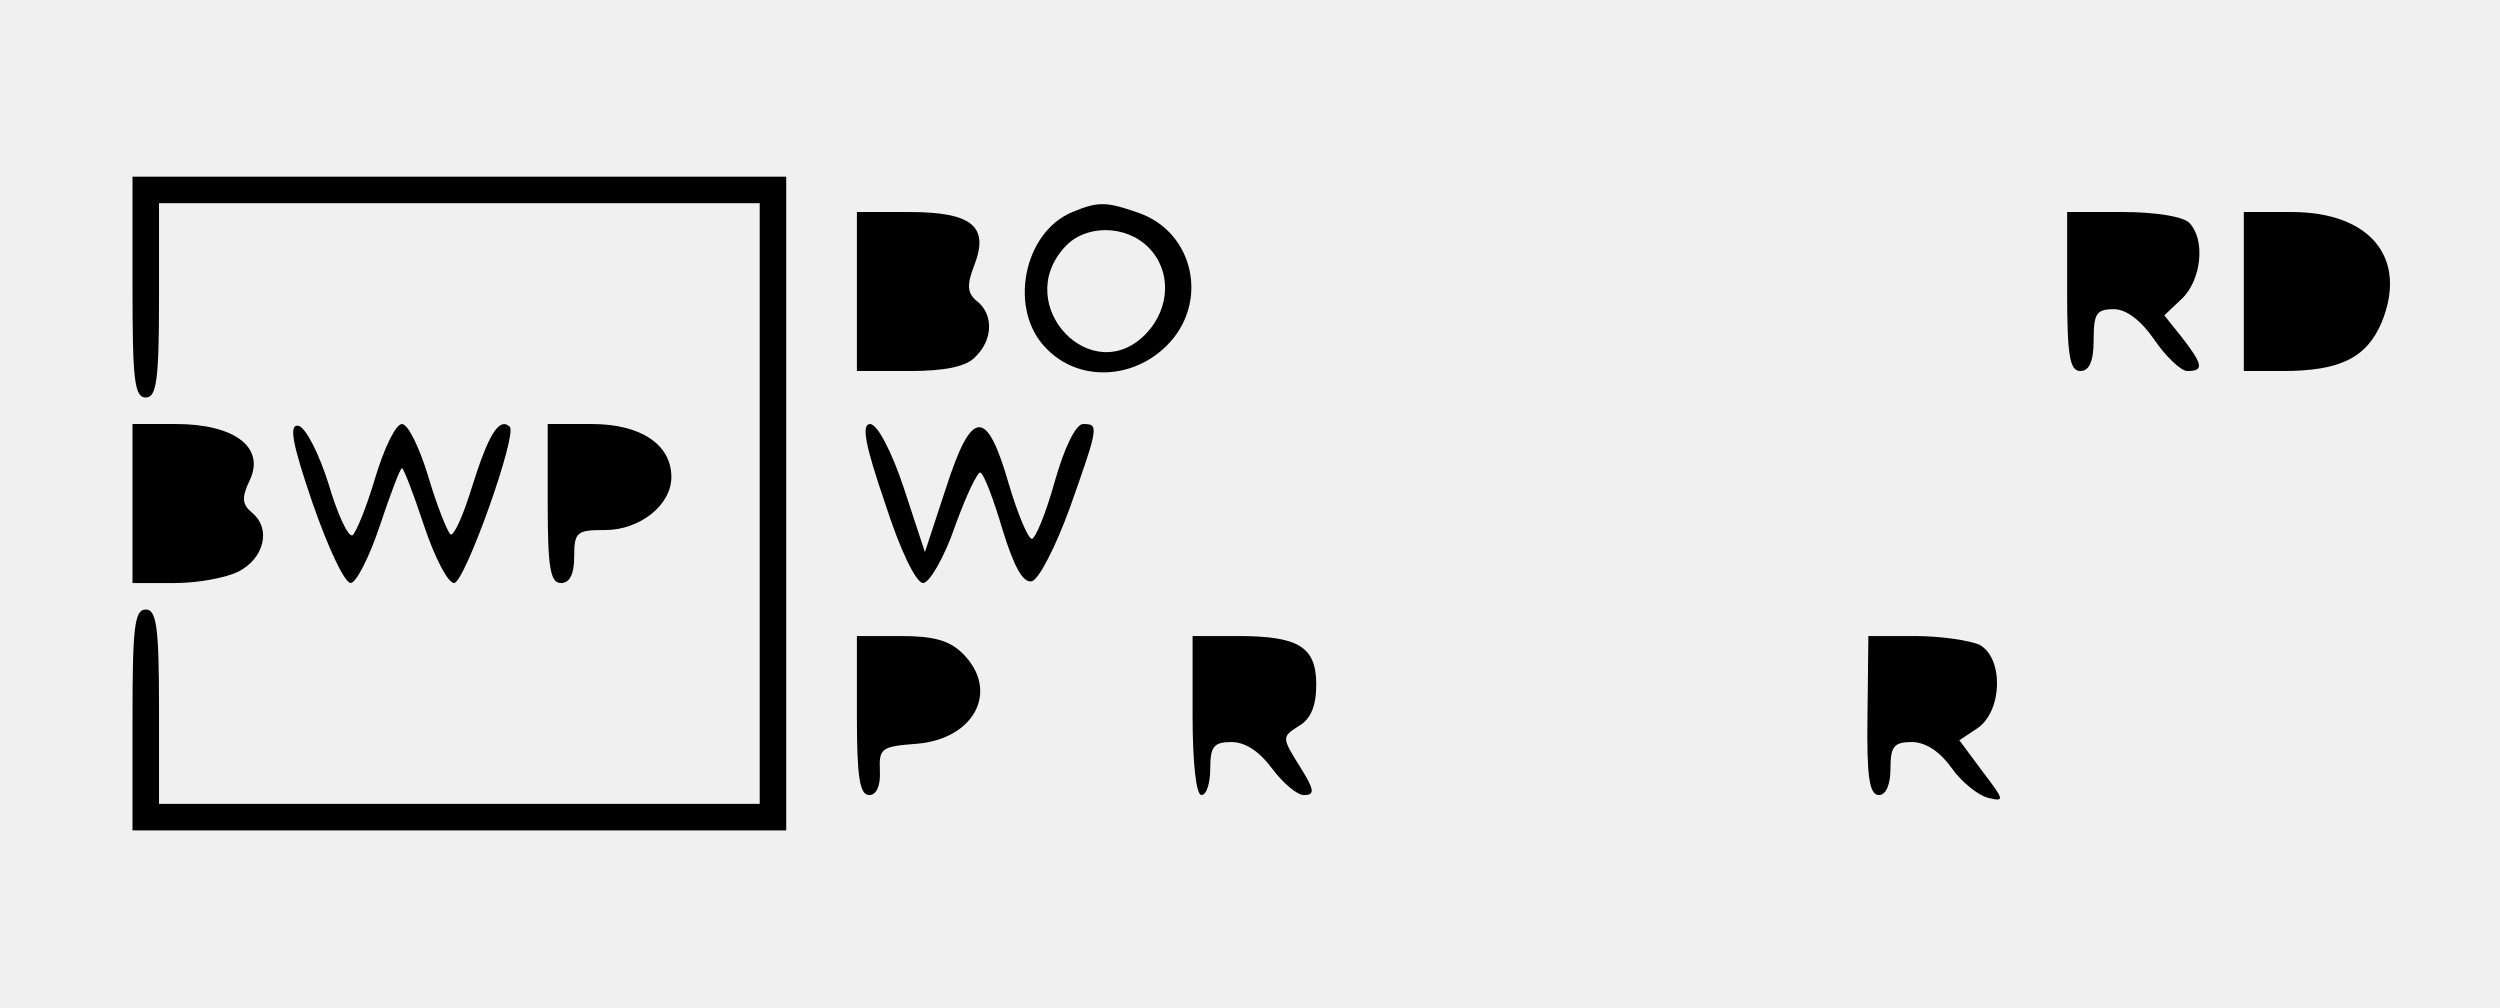
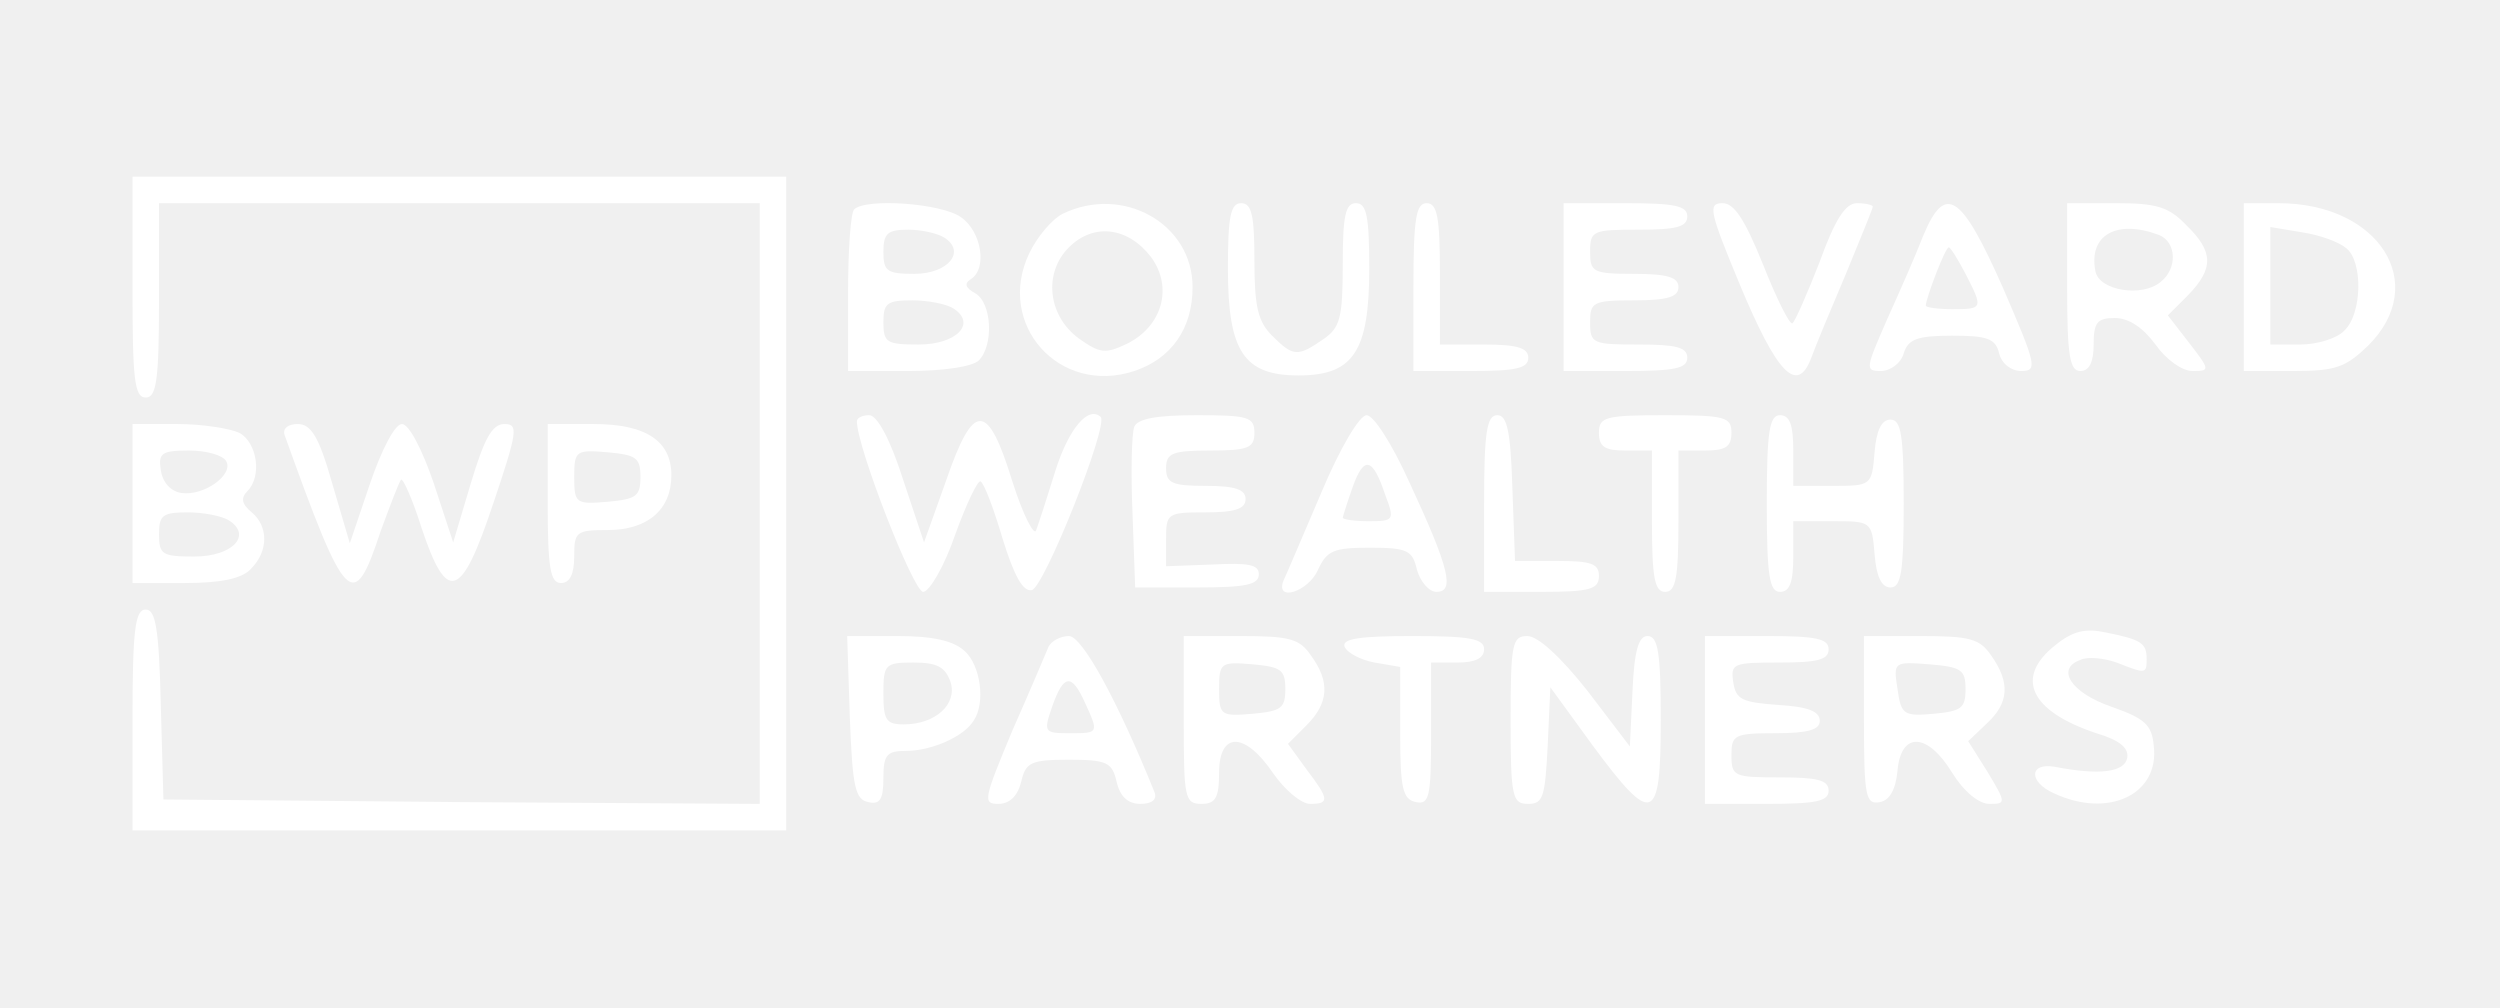
<svg xmlns="http://www.w3.org/2000/svg" version="1.0" width="283pt" height="114pt" viewBox="0 0 283 114" preserveAspectRatio="xMidYMid meet">
-   <g transform="translate(0,114) scale(0.1,-0.1)" fill="#000000" stroke="none">
-     <path d="M150 815 c0 -104 2 -125 15 -125 12 0 15 19 15 110 l0 110 340 0 340 0 0 -340 0 -340 -340 0 -340 0 0 110 c0 91 -3 110 -15 110 -13 0 -15 -21 -15 -125 l0 -125 370 0 370 0 0 370 0 370 -370 0 -370 0 0 -125z" />
-     <path d="M1214 900 c-56 -23 -73 -112 -29 -155 36 -37 97 -35 136 4 48 48 31 128 -32 150 -37 13 -46 13 -75 1z m86 -40 c26 -26 25 -68 -2 -97 -61 -65 -153 31 -93 97 23 26 69 26 95 0z" />
-     <path d="M970 810 l0 -90 59 0 c41 0 65 5 75 16 20 19 21 48 2 63 -11 9 -12 18 -3 41 17 44 -3 60 -74 60 l-59 0 0 -90z" />
-     <path d="M2340 810 c0 -73 3 -90 15 -90 10 0 15 11 15 35 0 30 3 35 23 35 14 0 31 -13 46 -35 13 -19 30 -35 37 -35 19 0 18 7 -6 38 l-20 25 20 19 c22 21 27 67 8 86 -7 7 -39 12 -75 12 l-63 0 0 -90z" />
-     <path d="M2540 810 l0 -90 44 0 c65 0 95 15 112 55 30 73 -13 125 -102 125 l-54 0 0 -90z" />
-     <path d="M150 570 l0 -90 48 0 c26 0 58 6 72 13 29 15 37 48 16 66 -12 10 -13 17 -3 38 17 37 -18 63 -84 63 l-49 0 0 -90z" />
-     <path d="M354 570 c17 -49 36 -90 43 -90 6 0 21 29 33 65 12 36 23 65 25 65 2 0 13 -29 25 -65 12 -36 27 -65 34 -65 12 0 72 168 63 177 -12 11 -24 -9 -42 -66 -10 -33 -21 -58 -25 -56 -3 2 -15 31 -25 65 -10 33 -23 60 -30 60 -7 0 -20 -27 -30 -60 -10 -34 -22 -63 -26 -66 -5 -2 -17 24 -27 58 -11 35 -26 64 -34 66 -11 2 -8 -18 16 -88z" />
-     <path d="M620 570 c0 -73 3 -90 15 -90 10 0 15 10 15 30 0 28 3 30 35 30 39 0 75 28 75 60 0 37 -35 60 -90 60 l-50 0 0 -90z" />
-     <path d="M1002 570 c17 -53 35 -90 43 -90 7 0 24 29 36 64 13 36 26 63 29 61 4 -2 15 -31 25 -65 13 -42 23 -60 33 -58 8 2 27 39 43 83 33 93 33 95 15 95 -8 0 -21 -26 -32 -65 -10 -36 -22 -65 -26 -65 -4 0 -16 28 -26 62 -25 87 -42 86 -71 -4 l-24 -73 -24 73 c-14 42 -30 72 -38 72 -10 0 -6 -23 17 -90z" />
-     <path d="M970 330 c0 -69 3 -90 14 -90 8 0 13 10 12 28 -1 25 2 27 41 30 66 5 95 60 53 102 -15 15 -33 20 -70 20 l-50 0 0 -90z" />
-     <path d="M1350 330 c0 -53 4 -90 10 -90 6 0 10 14 10 30 0 25 4 30 24 30 16 0 32 -11 46 -30 12 -16 28 -30 36 -30 13 0 12 6 -5 33 -20 32 -20 33 -1 45 14 8 20 23 20 47 0 43 -20 55 -89 55 l-51 0 0 -90z" />
-     <path d="M2114 330 c-1 -69 2 -90 13 -90 8 0 13 12 13 30 0 25 4 30 24 30 16 0 32 -11 45 -29 11 -16 30 -31 41 -34 20 -5 19 -3 -6 30 l-26 35 21 14 c28 20 29 79 2 94 -11 5 -44 10 -73 10 l-53 0 -1 -90z" />
+   <g transform="translate(0,114) scale(0.1,-0.1)" fill="#FFF" stroke="none">
+     <path d="M150 815 c0 -104 2 -125 15 -125 12 0 15 19 15 110 l0 110 340 0 340 0 0 -340 0 -340 -337 2 -338 3 -3 108 c-2 86 -6 107 -17 107 -12 0 -15 -22 -15 -125 l0 -125 370 0 370 0 0 370 0 370 -370 0 -370 0 0 -125z" />
+     <path d="M967 903 c-4 -3 -7 -46 -7 -95 l0 -88 68 0 c40 0 73 5 80 12 17 17 15 65 -4 76 -11 6 -13 11 -5 16 19 12 12 54 -11 70 -22 16 -108 22 -121 9z m102 -32 c25 -16 4 -41 -34 -41 -31 0 -35 3 -35 25 0 21 5 25 28 25 15 0 33 -4 41 -9z m10 -80 c27 -17 4 -41 -39 -41 -36 0 -40 2 -40 25 0 22 4 25 33 25 17 0 38 -4 46 -9z" />
+     <path d="M1203 898 c-12 -6 -29 -26 -38 -45 -38 -80 34 -161 119 -133 42 14 66 48 66 95 0 72 -79 116 -147 83z m100 -49 c25 -34 13 -78 -27 -98 -25 -12 -31 -11 -55 6 -35 26 -40 74 -11 103 28 28 67 23 93 -11z" />
+     <path d="M1390 836 c0 -94 18 -121 80 -121 62 0 80 27 80 121 0 59 -3 74 -15 74 -12 0 -15 -14 -15 -69 0 -61 -3 -72 -22 -85 -29 -20 -34 -20 -58 4 -16 16 -20 33 -20 85 0 51 -3 65 -15 65 -12 0 -15 -15 -15 -74z" />
+     <path d="M1600 815 l0 -95 65 0 c51 0 65 3 65 15 0 11 -12 15 -50 15 l-50 0 0 80 c0 64 -3 80 -15 80 -12 0 -15 -17 -15 -95z" />
+     <path d="M1770 815 l0 -95 70 0 c56 0 70 3 70 15 0 12 -13 15 -55 15 -52 0 -55 1 -55 25 0 23 3 25 50 25 38 0 50 4 50 15 0 11 -12 15 -50 15 -47 0 -50 2 -50 25 0 24 3 25 55 25 42 0 55 3 55 15 0 12 -14 15 -70 15 l-70 0 0 -95z" />
+     <path d="M1969 819 c42 -101 65 -126 81 -85 5 14 23 57 40 97 16 39 30 73 30 75 0 2 -8 4 -18 4 -13 0 -25 -19 -42 -66 -14 -36 -28 -68 -31 -70 -3 -2 -18 28 -33 66 -21 52 -33 70 -46 70 -17 0 -15 -9 19 -91z" />
+     <path d="M2177 873 c-8 -21 -27 -64 -41 -95 -24 -55 -25 -58 -7 -58 11 0 23 9 26 20 5 16 15 20 55 20 39 0 49 -3 53 -20 3 -12 14 -20 25 -20 19 0 17 7 -21 95 -47 106 -65 118 -90 58z m48 -43 c20 -39 20 -40 -15 -40 -16 0 -30 2 -30 4 0 8 22 66 26 66 2 0 10 -13 19 -30z" />
+     <path d="M2340 815 c0 -78 3 -95 15 -95 10 0 15 10 15 30 0 25 4 30 24 30 16 0 32 -11 46 -30 12 -17 30 -30 42 -30 20 0 20 1 -4 32 l-24 31 23 23 c29 30 29 49 -2 79 -20 21 -34 25 -80 25 l-55 0 0 -95z m104 59 c20 -8 21 -38 2 -53 -21 -18 -70 -10 -74 12 -8 41 24 59 72 41z" />
+     <path d="M2540 815 l0 -95 56 0 c48 0 59 4 85 29 70 70 12 161 -102 161 l-39 0 0 -95z m116 44 c19 -15 18 -74 -2 -93 -8 -9 -31 -16 -50 -16 l-34 0 0 66 0 67 36 -6 c20 -3 42 -11 50 -18z" />
+     <path d="M970 663 c0 -29 64 -193 75 -193 7 0 24 29 36 64 13 36 26 63 29 61 4 -2 15 -31 25 -65 13 -42 23 -60 33 -58 14 3 87 186 78 196 -14 13 -36 -13 -51 -60 -9 -29 -19 -60 -22 -68 -2 -8 -15 17 -27 55 -28 91 -44 91 -75 1 l-25 -70 -24 72 c-14 44 -29 72 -38 72 -8 0 -14 -3 -14 -7z" />
+     <path d="M1284 657 c-3 -8 -4 -52 -2 -98 l3 -84 70 0 c55 0 70 3 70 15 0 11 -12 13 -52 11 l-53 -2 0 30 c0 30 1 31 45 31 33 0 45 4 45 15 0 11 -12 15 -45 15 -38 0 -45 3 -45 20 0 17 7 20 50 20 43 0 50 3 50 20 0 18 -7 20 -65 20 -46 0 -67 -4 -71 -13z" />
+     <path d="M1496 583 c-21 -49 -40 -94 -43 -100 -10 -25 28 -13 39 12 10 22 18 25 59 25 42 0 48 -3 53 -25 4 -14 14 -25 22 -25 21 0 15 26 -31 125 -19 42 -40 75 -48 75 -8 0 -30 -37 -51 -87z m72 -3 c11 -29 10 -30 -19 -30 -16 0 -29 2 -29 4 0 1 5 17 11 34 13 37 23 34 37 -8z" />
+     <path d="M1680 570 l0 -100 65 0 c55 0 65 3 65 18 0 14 -9 17 -47 17 l-48 0 -3 83 c-2 64 -6 82 -17 82 -12 0 -15 -19 -15 -100z" />
+     <path d="M1810 650 c0 -16 7 -20 30 -20 l30 0 0 -80 c0 -64 3 -80 15 -80 12 0 15 16 15 80 l0 80 30 0 c23 0 30 4 30 20 0 18 -7 20 -75 20 -68 0 -75 -2 -75 -20z" />
+     <path d="M2000 570 c0 -82 3 -100 15 -100 11 0 15 11 15 40 l0 40 44 0 c44 0 45 0 48 -37 2 -26 8 -38 18 -38 12 0 15 17 15 95 0 78 -3 95 -15 95 -10 0 -16 -12 -18 -37 -3 -38 -4 -38 -48 -38 l-44 0 0 40 c0 29 -4 40 -15 40 -12 0 -15 -18 -15 -100z" />
+     <path d="M150 570 l0 -90 59 0 c41 0 65 5 75 16 20 20 20 48 1 64 -11 9 -13 16 -5 24 17 17 11 55 -9 66 -11 5 -42 10 -70 10 l-51 0 0 -90z m106 48 c9 -15 -25 -40 -51 -36 -12 2 -21 12 -23 26 -3 19 1 22 32 22 19 0 38 -5 42 -12z m3 -67 c27 -17 4 -41 -39 -41 -36 0 -40 2 -40 25 0 22 4 25 33 25 17 0 38 -4 46 -9z" />
+     <path d="M322 648 c70 -195 78 -203 109 -109 11 30 21 56 23 58 2 2 13 -22 23 -54 29 -87 45 -82 81 26 28 83 29 91 13 91 -14 0 -23 -17 -38 -67 l-20 -67 -22 67 c-13 38 -28 67 -36 67 -8 0 -23 -29 -36 -67 l-23 -68 -20 68 c-15 53 -24 67 -39 67 -11 0 -17 -5 -15 -12z" />
+     <path d="M620 570 c0 -73 3 -90 15 -90 10 0 15 10 15 30 0 28 2 30 38 30 45 0 72 23 72 62 0 39 -29 58 -88 58 l-52 0 0 -90z m105 30 c0 -22 -5 -25 -37 -28 -36 -3 -38 -2 -38 28 0 30 2 31 38 28 32 -3 37 -6 37 -28z" />
+     <path d="M2327 410 c-47 -37 -29 -75 46 -100 27 -8 37 -17 35 -28 -3 -16 -31 -20 -82 -10 -29 5 -30 -17 -1 -30 62 -29 120 -1 113 54 -2 24 -11 31 -48 44 -46 16 -63 43 -35 53 8 4 27 2 41 -3 33 -13 34 -13 34 4 0 18 -6 22 -46 30 -23 5 -37 2 -57 -14z" />
+     <path d="M962 328 c3 -79 6 -93 21 -96 13 -3 17 3 17 27 0 27 4 31 26 31 28 0 65 16 76 34 14 20 8 63 -10 79 -13 12 -37 17 -76 17 l-57 0 3 -92z m114 40 c8 -25 -17 -48 -53 -48 -20 0 -23 5 -23 35 0 33 2 35 34 35 27 0 36 -5 42 -22z" />
+     <path d="M1187 408 c-3 -7 -21 -50 -41 -95 -32 -77 -34 -83 -16 -83 13 0 22 9 26 25 5 22 11 25 54 25 43 0 49 -3 54 -25 4 -17 13 -25 27 -25 13 0 19 5 16 13 -42 104 -82 177 -97 177 -10 0 -20 -6 -23 -12z m41 -63 c16 -35 16 -35 -17 -35 -29 0 -30 1 -20 30 13 37 22 38 37 5z" />
+     <path d="M1340 325 c0 -88 1 -95 20 -95 16 0 20 7 20 35 0 47 29 47 61 0 13 -19 32 -35 42 -35 22 0 22 5 -4 39 l-21 29 21 21 c25 25 27 49 5 79 -13 19 -24 22 -80 22 l-64 0 0 -95z m115 35 c0 -22 -5 -25 -37 -28 -36 -3 -38 -2 -38 28 0 30 2 31 38 28 32 -3 37 -6 37 -28z" />
+     <path d="M1522 408 c3 -7 18 -15 34 -18 l29 -5 0 -75 c0 -63 3 -75 18 -78 15 -3 17 6 17 77 l0 81 30 0 c20 0 30 5 30 15 0 12 -16 15 -81 15 -60 0 -80 -3 -77 -12z" />
+     <path d="M1710 325 c0 -88 2 -95 20 -95 17 0 19 8 22 66 l3 66 48 -66 c68 -92 77 -88 77 29 0 76 -3 95 -15 95 -10 0 -15 -16 -17 -62 l-3 -63 -48 63 c-30 38 -56 62 -68 62 -17 0 -19 -8 -19 -95z" />
+     <path d="M1930 325 l0 -95 70 0 c56 0 70 3 70 15 0 12 -13 15 -55 15 -52 0 -55 1 -55 25 0 23 3 25 50 25 37 0 50 4 50 14 0 11 -14 16 -47 18 -41 3 -48 6 -51 26 -3 21 0 22 52 22 43 0 56 3 56 15 0 12 -14 15 -70 15 l-70 0 0 -95z" />
+     <path d="M2110 324 c0 -86 2 -95 18 -92 11 2 18 14 20 36 4 44 34 43 62 -3 13 -21 30 -35 42 -35 19 0 19 1 -2 36 l-22 35 21 20 c25 23 27 46 5 77 -13 19 -24 22 -80 22 l-64 0 0 -96z m115 36 c0 -22 -5 -25 -36 -28 -34 -3 -37 -1 -41 28 -5 31 -4 31 36 28 36 -3 41 -6 41 -28z" />
  </g>
</svg>
